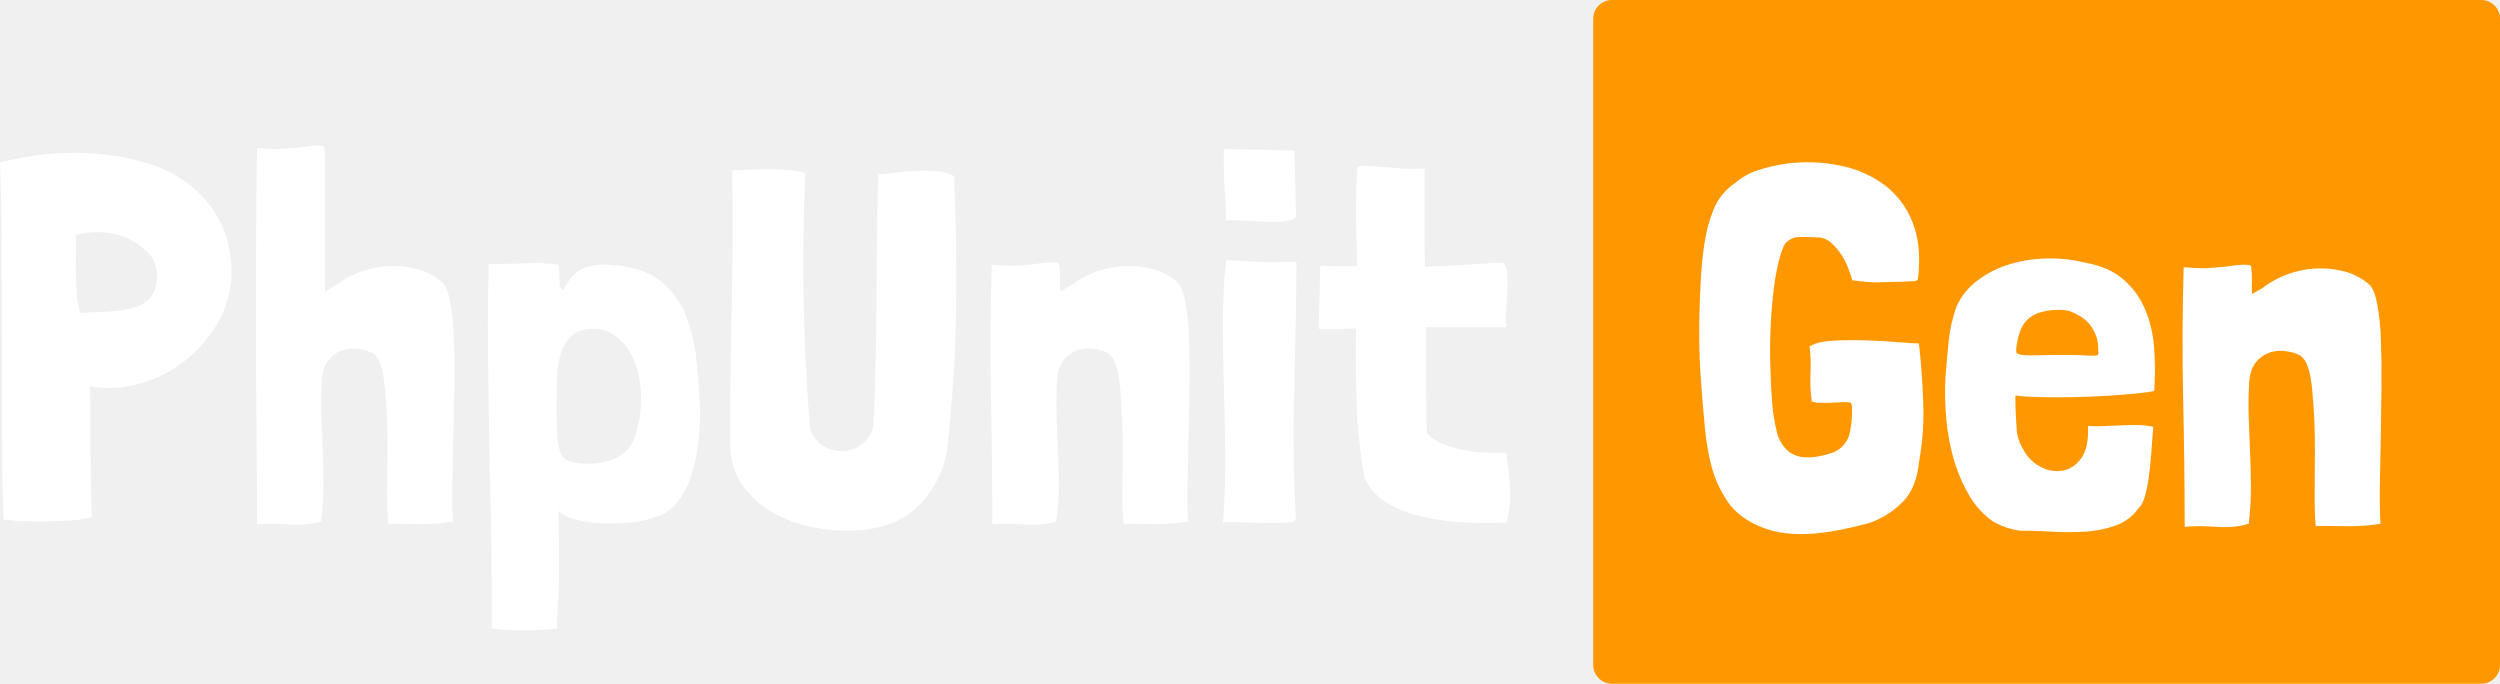
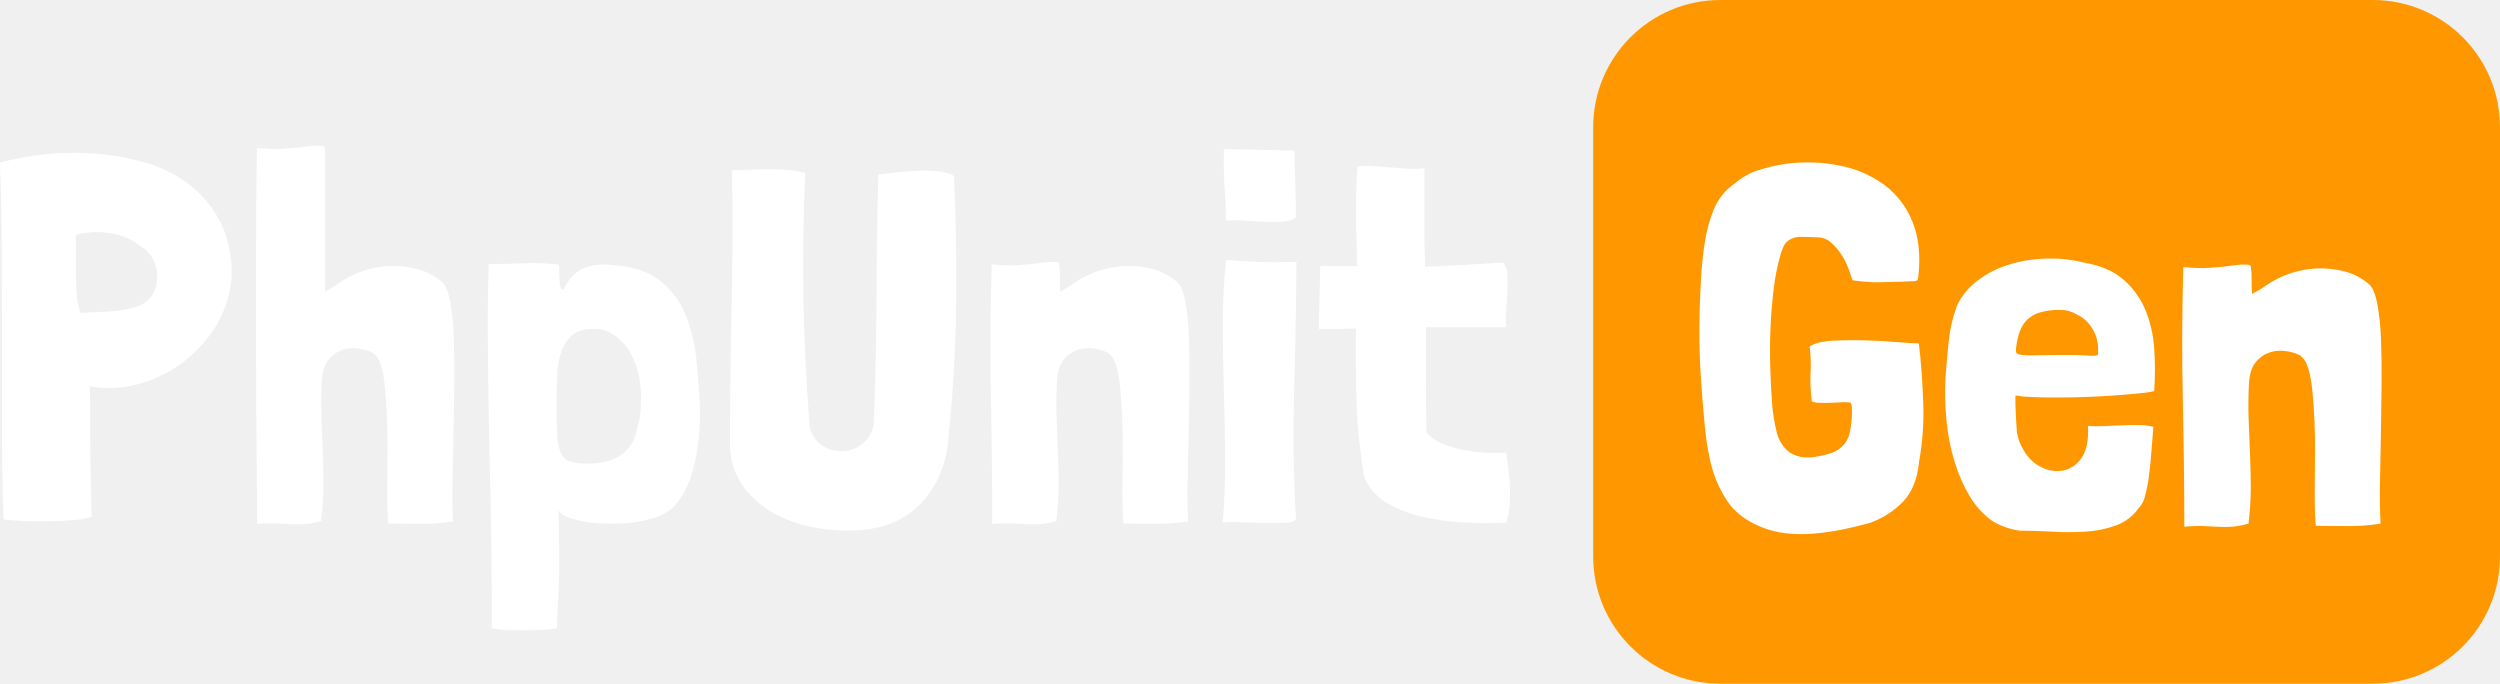
- <svg xmlns="http://www.w3.org/2000/svg" id="light_logo" viewBox="0 0 1279.22 349.85">
+ <svg xmlns="http://www.w3.org/2000/svg" id="light_logo" viewBox="0 0 1200 328.18">
  <defs>
    <style>.cls-1{fill:#fff;}.cls-2{fill:#ff9800;}</style>
  </defs>
-   <path class="cls-1" d="M423.32,496.1v3.84a19.84,19.84,0,0,1-.27,3.32,55.67,55.67,0,0,1-8.35,23.33,67,67,0,0,1-39.11,28.77,57.64,57.64,0,0,1-24.92,1.19q.25,3.72.26,7.29v10.34q0,6.77.14,18.16t.66,30.76v.27a.54.54,0,0,0-.4.13.54.54,0,0,1-.4.13,46.28,46.28,0,0,1-9.41,1.46q-5.7.4-11.93.53t-12.33-.13c-4.07-.18-7.6-.44-10.6-.8q-.8-19.35-.8-42V536.13q0-23.85-.13-48T304.8,442a151.44,151.44,0,0,1,23.73-4.25,139,139,0,0,1,25.72-.26,125.46,125.46,0,0,1,25.06,4.64,67.7,67.7,0,0,1,21.61,10.61,57.49,57.49,0,0,1,15.51,17.63Q422.52,481,423.32,496.1ZM376.92,485a32.86,32.86,0,0,0-15.38-6.76,42,42,0,0,0-17.23.66,1.06,1.06,0,0,0-.8.27c.17,3.18.22,6.54.13,10.07s-.09,7.07,0,10.61.27,6.94.53,10.21a37.6,37.6,0,0,0,1.73,8.88h.79c2.83-.17,5.84-.31,9-.4s6.32-.31,9.41-.66a44.41,44.41,0,0,0,9-2,13.93,13.93,0,0,0,10.6-11.27,17.55,17.55,0,0,0,.27-7.42,19.35,19.35,0,0,0-2.66-6.9A16.5,16.5,0,0,0,376.92,485Z" transform="translate(-304.8 -358.85)" />
-   <path class="cls-1" d="M471,508c.89-.53,2-1.15,3.32-1.86a20.9,20.9,0,0,0,3.31-2.12,48.83,48.83,0,0,1,12.47-6.36A48.26,48.26,0,0,1,504.32,495a47.46,47.46,0,0,1,14.19,1.59A31.5,31.5,0,0,1,531,503.26q2.64,2.39,4.11,9.94a121.17,121.17,0,0,1,1.85,18.16q.41,10.6.27,23.2T536.8,580q-.27,12.87-.53,24.8t.27,20.94A105.44,105.44,0,0,1,520,627q-7.29-.15-16.57-.14-.52-6.09-.53-13.78t.13-15.91q.13-8.22,0-16.44t-.66-15.38c-.18-2.12-.35-4.46-.53-7a71.74,71.74,0,0,0-.93-7.55,33,33,0,0,0-1.85-6.63,10.35,10.35,0,0,0-3.32-4.51.78.78,0,0,0-.53-.26.76.76,0,0,1-.53-.27,22.69,22.69,0,0,0-6.23-1.72,17.87,17.87,0,0,0-8.09.53,15.44,15.44,0,0,0-7.15,4.77c-2.13,2.39-3.36,6-3.72,10.74q-.52,9.28-.26,18.16t.66,17.76q.4,8.9.4,17.64a146.89,146.89,0,0,1-1.06,17.5v1.06a40.25,40.25,0,0,1-7.82,1.59,58.36,58.36,0,0,1-6.76.13c-2.3-.09-4.87-.22-7.69-.4a75.34,75.34,0,0,0-10.61.27q0-10.87-.13-26.12t-.27-32.74q-.14-17.51-.13-36.2V495.57q0-17.76.13-33.54t.4-27.45c2.12.18,3.89.31,5.3.4s2.74.13,4,.13,2.56,0,4-.13,3.18-.22,5.3-.4a29.94,29.94,0,0,0,3.71-.39c1.77-.27,3.54-.49,5.31-.67a30.24,30.24,0,0,1,4.77-.13c1.41.09,2.12.4,2.12.93a53.52,53.52,0,0,1,.26,7V508Z" transform="translate(-304.8 -358.85)" />
-   <path class="cls-1" d="M589.83,677.19v2.92c0,.17-1.19.4-3.58.66s-5.3.44-8.75.53-7.12.09-11,0a63.52,63.52,0,0,1-10.08-.93v-17.5q0-22-.53-44T555,575.51q-.39-21.35-.53-41.9t.4-39.63q8.22,0,18-.4a103.78,103.78,0,0,1,17.77.66,4.72,4.72,0,0,1,.26,1.86c0,1.77,0,3.18.13,4.24s.14,2.56.14,4.51a5.75,5.75,0,0,0,1.19,2c.44.45.93.14,1.46-.92q4-8,10.6-10.21a29.94,29.94,0,0,1,14.06-1.19q15.1,1,23.86,7.82a41.58,41.58,0,0,1,13.12,17.23,82.16,82.16,0,0,1,5.7,23.47q1.33,13,1.86,26.25a134.27,134.27,0,0,1-1.19,18,84.06,84.06,0,0,1-3.72,16,42,42,0,0,1-6.62,12.46,22.29,22.29,0,0,1-10,7.29,57.89,57.89,0,0,1-15.77,3.32,103.18,103.18,0,0,1-16.31,0,53.4,53.4,0,0,1-13-2.52c-3.54-1.24-5.48-2.65-5.83-4.25q.25,12.47.26,20.16v12.32c0,3.1,0,5.48-.13,7.16s-.18,3.27-.27,4.78-.18,3.18-.26,5S590,673.65,589.83,677.19Zm41.1-100a28.61,28.61,0,0,0,1.59-7.69q.26-4,.26-7.69A51.9,51.9,0,0,0,631.19,549a37.23,37.23,0,0,0-4.77-11.13,26,26,0,0,0-7.69-7.82,18.11,18.11,0,0,0-10.07-2.92q-6.9,0-10.61,2.92a18.33,18.33,0,0,0-5.7,8,39.28,39.28,0,0,0-2.39,12.2q-.39,7.15-.4,15.37,0,10.35.4,16.31a24.83,24.83,0,0,0,2,9.15,7.57,7.57,0,0,0,4.91,4.11,34,34,0,0,0,8.88.93q10.86,0,17.37-4.78T630.93,577.23Z" transform="translate(-304.8 -358.85)" />
-   <path class="cls-1" d="M792.93,448.9q1.59,33.94,1.06,68.54t-4.24,68.81a52.23,52.23,0,0,1-13.26,29.69Q765.36,628.15,746.26,630a89.24,89.24,0,0,1-23.06-.93,69.88,69.88,0,0,1-21.61-7.16,48.69,48.69,0,0,1-16.18-13.79q-6.49-8.61-7-20.81,0-35,.79-70.53t.27-70.53l-.27-.27h.27c2.65,0,5.61-.08,8.88-.26s6.58-.27,9.94-.27,6.63.14,9.81.4a51.32,51.32,0,0,1,8.75,1.46v.26a1036.74,1036.74,0,0,0,2.39,130.19A15.17,15.17,0,0,0,726,587a17.81,17.81,0,0,0,10.21,2.65A17.25,17.25,0,0,0,746,586a15.75,15.75,0,0,0,5.83-9.54q1.32-31.83,1.46-64.7t.93-63.64c2.29-.17,5.26-.48,8.88-.92s7.29-.75,11-.93a71.08,71.08,0,0,1,10.61.26A20.75,20.75,0,0,1,792.93,448.9Z" transform="translate(-304.8 -358.85)" />
-   <path class="cls-1" d="M847.28,508c.88-.53,2-1.15,3.32-1.86a21.38,21.38,0,0,0,3.31-2.12,49.63,49.63,0,0,1,26.65-9,47.39,47.39,0,0,1,14.18,1.59,31.54,31.54,0,0,1,12.47,6.63q2.64,2.39,4.1,9.94a119.74,119.74,0,0,1,1.86,18.16q.41,10.6.27,23.2T913,580q-.27,12.87-.53,24.8t.26,20.94A105.32,105.32,0,0,1,896.2,627q-7.29-.15-16.57-.14-.54-6.09-.53-13.78t.13-15.91q.13-8.22,0-16.44t-.66-15.38q-.27-3.18-.53-7a71.74,71.74,0,0,0-.93-7.55,32.3,32.3,0,0,0-1.86-6.63,10.33,10.33,0,0,0-3.31-4.51.8.8,0,0,0-.53-.26.74.74,0,0,1-.53-.27,22.8,22.8,0,0,0-6.23-1.72,17.86,17.86,0,0,0-8.09.53,15.46,15.46,0,0,0-7.16,4.77q-3.18,3.58-3.71,10.74-.54,9.28-.26,18.16t.66,17.76q.39,8.9.4,17.64a146.89,146.89,0,0,1-1.06,17.5v1.06a40.19,40.19,0,0,1-7.83,1.59,58.28,58.28,0,0,1-6.76.13q-3.45-.13-7.69-.4a75.2,75.2,0,0,0-10.6.27q0-32.61-.67-65.23t.4-67.61c2.12.18,3.89.31,5.31.4s2.73.13,4,.13,2.56,0,4-.13,3.18-.22,5.3-.4a28.42,28.42,0,0,0,3.71-.4q2.66-.39,5.31-.66a30.24,30.24,0,0,1,4.77-.13c1.41.09,2.12.4,2.12.93a47.64,47.64,0,0,1,.4,7.42A56.28,56.28,0,0,0,847.28,508Z" transform="translate(-304.8 -358.85)" />
-   <path class="cls-1" d="M963.68,492.92h4.51v.79q-.27,32.09-1.2,65.49t.93,65.49c-.88,1.06-3.09,1.63-6.63,1.73s-7.38.08-11.53,0-8.09-.22-11.8-.4-6.19-.09-7.42.26q1.32-16.69,1.19-33.94t-.66-34.2q-.54-17-.53-33.54a318.9,318.9,0,0,1,1.59-32.22v-.26a12.1,12.1,0,0,1,3.58,0,38.19,38.19,0,0,0,3.84.26q3.45.27,9.55.54T963.68,492.92Zm-32.61-57.81,36.06.8c0,1.06,0,3,.13,5.7s.17,5.75.26,9,.18,6.63.27,10.08.13,6.5.13,9.15q-1.06,1.59-4.9,2.12a56.58,56.58,0,0,1-9,.4c-3.44-.09-7.12-.27-11-.53a90.93,90.93,0,0,0-10.87-.14q0-7.68-.67-16T931.07,435.11Z" transform="translate(-304.8 -358.85)" />
-   <path class="cls-1" d="M1033.68,444.92v35.53q0,3.45.13,7.16t.13,7.69q8.22-.26,17.37-.79l22.67-1.33a10.33,10.33,0,0,1,2.12,6.23,77.27,77.27,0,0,1,0,8.88c-.18,3.19-.4,6.41-.66,9.68a35.88,35.88,0,0,0,.13,8.35h-41.1v28q0,13.65.27,25.58a17.45,17.45,0,0,0,7.69,5.84A58.2,58.2,0,0,0,1053.3,589a75.2,75.2,0,0,0,11.8,1.46,101.09,101.09,0,0,0,10.47,0c.35,2.48.7,5.21,1.06,8.22s.62,6.1.79,9.28a67.52,67.52,0,0,1-.13,9.54,37.39,37.39,0,0,1-1.72,8.75,202.74,202.74,0,0,1-22-.13,124.46,124.46,0,0,1-21.48-3,61.19,61.19,0,0,1-17.89-7.16,27.19,27.19,0,0,1-11.27-13,280.82,280.82,0,0,1-4-38.58q-.54-18.15-.26-37.52c-2.83.18-5.8.27-8.89.27h-10.2l.79-32.35q5.31.27,9.94.27h8.89q0-5.84-.27-12.6c-.18-4.51-.26-9.05-.26-13.65s0-9,.13-13.26.31-8,.66-11.4a35.67,35.67,0,0,1,7.56-.27q4.11.27,8.62.67t9,.66A50.42,50.42,0,0,0,1033.68,444.92Z" transform="translate(-304.8 -358.85)" />
-   <rect id="Rectangle" class="cls-2" x="815.22" width="464.01" height="349.85" rx="9.6" ry="9.6" />
-   <path class="cls-1" d="M1231.55,535.72q3.45-2.13,11.27-2.54t16.57-.17q8.74.25,16.31.9t10.21.64h.53l.26.26q1.62,14.06,2.18,29.83a138.73,138.73,0,0,1-2.06,30.09q-1.29,13.53-8.17,20.7a44.63,44.63,0,0,1-17,10.91q-6.63,1.86-13.78,3.34a131.59,131.59,0,0,1-14.58,2.15,71.79,71.79,0,0,1-14.45-.1,49.26,49.26,0,0,1-13.4-3.42q-10.62-4.48-16.2-12.17a59.71,59.71,0,0,1-8.79-19.07c-.53-1.94-1.11-4.64-1.74-8.08s-1.12-6.94-1.47-10.47q-.82-8.49-1.36-15.38c-.37-4.59-.68-9.15-1-13.65s-.46-9.28-.56-14.32-.06-10.83.1-17.37q.24-8.47.76-17.37t1.82-17.37a75.44,75.44,0,0,1,4.61-17,29.66,29.66,0,0,1,11-13.54,34.38,34.38,0,0,1,11.91-6.65,86.57,86.57,0,0,1,13.79-3.21,83.3,83.3,0,0,1,27.84.87,57,57,0,0,1,22.82,9.9,43.59,43.59,0,0,1,14.36,18.93q4.78,11.79,3,28l-.26,1.59c-.36.54-1.15.8-2.39.8s-3.27.1-6.09.28c-2.66,0-4.91.06-6.77.15s-3.71.14-5.56.14-3.76-.08-5.71-.25-4.24-.43-6.89-.78c-.53-1.77-1.29-3.93-2.27-6.5a35.14,35.14,0,0,0-3.72-7.15,30.18,30.18,0,0,0-5.19-5.82,10.19,10.19,0,0,0-6.89-2.5c-3-.17-5.93-.26-8.76-.25a10.14,10.14,0,0,0-7.41,3.19A10.34,10.34,0,0,0,1217,486a31.57,31.57,0,0,0-1.45,4.38,104.51,104.51,0,0,0-3,15.38q-1.18,9-1.69,19.23t-.22,21.08q.28,10.88,1.1,20.68a95,95,0,0,0,2.15,12.72,18.69,18.69,0,0,0,6.65,10.86,17.36,17.36,0,0,0,6.1,2.37,26.56,26.56,0,0,0,8.35-.28,49.69,49.69,0,0,0,8.09-2.14,15.77,15.77,0,0,0,5-3.59,14.28,14.28,0,0,0,3.17-6c.17-.7.39-1.9.65-3.58a50.54,50.54,0,0,0,.52-5.17,41.87,41.87,0,0,0,0-4.77c-.09-1.42-.4-2.21-.93-2.39a22.35,22.35,0,0,0-4.38-.12l-5.83.28c-2,.09-3.89.1-5.57,0a12.42,12.42,0,0,1-3.84-.66c-.36-2.82-.59-5.3-.68-7.42s-.1-4.2,0-6.23.12-4.11.12-6.23a76.29,76.29,0,0,0-.55-8v-.26a.24.24,0,0,1,.26-.27Z" transform="translate(-304.8 -358.85)" />
-   <path class="cls-1" d="M1336.07,561.23V566c.18,5.3.42,9.63.69,13a21.91,21.91,0,0,0,3.33,9.8,20.13,20.13,0,0,0,9,9,17.57,17.57,0,0,0,11.4,1.83q5.57-1.07,9.4-6.51t3.28-16.31a58.21,58.21,0,0,0,7.16.11c3-.09,6.14-.23,9.41-.41s6.41-.24,9.42-.15a32.22,32.22,0,0,1,7.42.91q-.51,6.9-1,13.52t-1.3,12.34a70.2,70.2,0,0,1-2,9.81c-.79,2.74-1.81,4.64-3,5.71a24.42,24.42,0,0,1-11.65,9,54.72,54.72,0,0,1-15.63,3.22,143.7,143.7,0,0,1-17.37,0q-8.9-.51-16.31-.49a37.7,37.7,0,0,1-13.8-4.75,41.57,41.57,0,0,1-12-13.1,80.14,80.14,0,0,1-7.73-17.75,106.75,106.75,0,0,1-4-20.54,149,149,0,0,1-.57-21.74q.78-9.81,1.68-19a74.27,74.27,0,0,1,4.08-17.91,33.47,33.47,0,0,1,10.58-13.14,51.85,51.85,0,0,1,16.15-8.26,71.06,71.06,0,0,1,19.09-3.08,72.54,72.54,0,0,1,19.62,2.08q12.21,2.1,19.64,8.44a41.39,41.39,0,0,1,11.3,15.36,61.83,61.83,0,0,1,4.68,19.88,152.34,152.34,0,0,1,.05,22,47.65,47.65,0,0,1-7,1.08q-5.16.54-12.19,1.08t-15,.83q-8,.28-15.25.29c-4.86,0-9.24-.06-13.12-.24A61.55,61.55,0,0,1,1336.07,561.23Zm32-41.17a19.3,19.3,0,0,0-4.25-2,17.35,17.35,0,0,0-5-.65,33.4,33.4,0,0,0-10.34,1.35,16,16,0,0,0-6.36,3.72,15.51,15.51,0,0,0-3.57,5.58,33.26,33.26,0,0,0-1.71,6.63,16.55,16.55,0,0,0-.39,4.11c.09.8.93,1.33,2.53,1.59a44.82,44.82,0,0,0,7.55.25q5.18-.15,15.25-.17c4.59,0,8,.08,10.34.25a33.9,33.9,0,0,0,4.91.12c1-.09,1.45-.35,1.45-.8v-2.78a19.74,19.74,0,0,0-2.81-10.07A17.85,17.85,0,0,0,1368.07,520.06Z" transform="translate(-304.8 -358.85)" />
-   <path class="cls-1" d="M1457.13,509.28c.89-.53,2-1.15,3.32-1.86a22.13,22.13,0,0,0,3.31-2.13,48.93,48.93,0,0,1,40.81-7.51,31.54,31.54,0,0,1,12.48,6.61c1.77,1.58,3.14,4.9,4.13,9.93a122,122,0,0,1,1.89,18.16q.42,10.6.31,23.2t-.34,25.45q-.24,12.87-.48,24.8t.3,20.94a104.46,104.46,0,0,1-16.57,1.23q-7.29-.12-16.57-.1-.54-6.09-.56-13.79t.1-15.91q.12-8.2,0-16.43t-.69-15.38c-.18-2.12-.37-4.46-.55-7a71.74,71.74,0,0,0-.94-7.55,33.12,33.12,0,0,0-1.87-6.63,10.46,10.46,0,0,0-3.32-4.5.8.8,0,0,0-.53-.26.74.74,0,0,1-.53-.27,22.93,22.93,0,0,0-6.24-1.71,18,18,0,0,0-8.08.55,15.51,15.51,0,0,0-7.15,4.79q-3.18,3.58-3.69,10.74-.53,9.28-.23,18.17t.7,17.76q.41,8.88.43,17.63a144.66,144.66,0,0,1-1,17.5v1.06a39.73,39.73,0,0,1-7.82,1.61,58.28,58.28,0,0,1-6.76.15c-2.3-.09-4.87-.22-7.69-.39a75.76,75.76,0,0,0-10.61.29q-.06-32.61-.79-65.23t.26-67.61c2.12.18,3.88.31,5.3.39s2.74.13,4,.12,2.56,0,4-.14,3.18-.22,5.3-.41a28.76,28.76,0,0,0,3.71-.4c1.76-.27,3.53-.49,5.3-.67a30.49,30.49,0,0,1,4.77-.15q2.13.13,2.13.93a49.12,49.12,0,0,1,.41,7.42A56.46,56.46,0,0,0,1457.13,509.28Z" transform="translate(-304.8 -358.85)" />
+   <path class="cls-1" d="M471.18,514.66v3.6a19.49,19.49,0,0,1-.25,3.11,52.15,52.15,0,0,1-7.83,21.89,63,63,0,0,1-36.69,27A54.32,54.32,0,0,1,403,571.37c.16,2.32.25,4.6.25,6.83v9.71c0,4.22,0,9.91.12,17s.29,16.75.62,28.86V634a.52.52,0,0,0-.37.13.51.51,0,0,1-.37.12,43.8,43.8,0,0,1-8.83,1.37q-5.35.38-11.19.5T371.69,636c-3.82-.16-7.13-.41-9.95-.74q-.75-18.15-.75-39.43V552.21q0-22.38-.12-45T360,463.92a141.79,141.79,0,0,1,22.26-4,130.55,130.55,0,0,1,24.13-.25,117.23,117.23,0,0,1,23.5,4.35A63.4,63.4,0,0,1,450.16,474a53.75,53.75,0,0,1,14.55,16.54Q470.44,500.48,471.18,514.66Zm-43.53-10.45a30.68,30.68,0,0,0-14.42-6.34,39.3,39.3,0,0,0-16.17.62,1,1,0,0,0-.75.25q.26,4.47.13,9.45c-.09,3.32-.09,6.63,0,9.95s.25,6.51.5,9.57a35,35,0,0,0,1.61,8.34h.75c2.65-.17,5.47-.29,8.46-.38s5.92-.28,8.83-.62a41.64,41.64,0,0,0,8.45-1.86A13.09,13.09,0,0,0,435,522.62a16.58,16.58,0,0,0,.25-7,18.1,18.1,0,0,0-2.49-6.47A15.37,15.37,0,0,0,427.65,504.21Z" transform="translate(-360 -385.91)" />
+   <path class="cls-1" d="M516,525.85c.83-.5,1.86-1.08,3.11-1.74a20.5,20.5,0,0,0,3.11-2,45.9,45.9,0,0,1,38.3-7,29.78,29.78,0,0,1,11.69,6.22q2.49,2.24,3.86,9.33a114.39,114.39,0,0,1,1.74,17q.38,9.94.25,21.76t-.38,23.88q-.24,12.06-.49,23.25t.24,19.65a98.62,98.62,0,0,1-15.54,1.12q-6.84-.12-15.55-.12c-.33-3.82-.49-8.12-.49-12.94s0-9.78.12-14.92.08-10.28,0-15.42-.29-10-.62-14.43c-.17-2-.34-4.18-.5-6.59a69,69,0,0,0-.87-7.09,30,30,0,0,0-1.74-6.21,9.68,9.68,0,0,0-3.11-4.23.71.71,0,0,0-.5-.25.69.69,0,0,1-.49-.25,21.53,21.53,0,0,0-5.85-1.62,16.8,16.8,0,0,0-7.59.5,14.62,14.62,0,0,0-6.71,4.48q-3,3.36-3.48,10.07c-.34,5.81-.42,11.48-.25,17s.37,11.11.62,16.66.37,11.07.37,16.54a137,137,0,0,1-1,16.42v1a37.49,37.49,0,0,1-7.34,1.5,55.55,55.55,0,0,1-6.34.12q-3.24-.14-7.21-.37a68.67,68.67,0,0,0-9.95.25q0-10.2-.13-24.5T483,582.31q-.12-16.41-.12-33.95v-34.2q0-16.66.12-31.47t.38-25.74c2,.17,3.64.29,5,.37s2.57.13,3.73.13,2.4,0,3.73-.13,3-.2,5-.37a27.24,27.24,0,0,0,3.48-.37c1.66-.25,3.31-.46,5-.62a27.82,27.82,0,0,1,4.48-.13c1.33.09,2,.38,2,.87a49.83,49.83,0,0,1,.25,6.59v62.56Z" transform="translate(-360 -385.91)" />
+   <path class="cls-1" d="M627.38,684.54v2.73c0,.16-1.12.37-3.36.62s-5,.41-8.21.5-6.67.08-10.32,0a59.8,59.8,0,0,1-9.45-.87V671.1q0-20.64-.5-41.28t-.87-40.67q-.37-20-.5-39.3t.38-37.18q7.69,0,16.91-.38a97.2,97.2,0,0,1,16.66.62,4.26,4.26,0,0,1,.25,1.75c0,1.66,0,3,.13,4s.12,2.4.12,4.22a5.46,5.46,0,0,0,1.12,1.87c.41.42.87.12,1.37-.87q3.74-7.47,9.95-9.58a28.22,28.22,0,0,1,13.18-1.12q14.18,1,22.39,7.34a39.15,39.15,0,0,1,12.31,16.17,77.79,77.79,0,0,1,5.35,22q1.23,12.2,1.74,24.62a126.1,126.1,0,0,1-1.12,16.92,78.27,78.27,0,0,1-3.49,15A38.86,38.86,0,0,1,685.21,627a21,21,0,0,1-9.33,6.85,54.64,54.64,0,0,1-14.8,3.1,93,93,0,0,1-15.3,0,50.09,50.09,0,0,1-12.18-2.36q-5-1.74-5.48-4,.25,11.69.25,18.9V661q0,4.35-.12,6.72c-.09,1.57-.17,3.06-.25,4.47s-.17,3-.25,4.73S627.54,681.22,627.38,684.54Zm38.55-93.77a26.36,26.36,0,0,0,1.49-7.22c.17-2.48.25-4.89.25-7.21a48.77,48.77,0,0,0-1.49-12.06,35,35,0,0,0-4.48-10.45,24.41,24.41,0,0,0-7.21-7.34,17.06,17.06,0,0,0-9.45-2.73q-6.48,0-9.95,2.73a17.32,17.32,0,0,0-5.35,7.46,37.08,37.08,0,0,0-2.24,11.45q-.37,6.71-.37,14.42,0,9.7.37,15.3a23.11,23.11,0,0,0,1.87,8.58,7.08,7.08,0,0,0,4.6,3.86,32,32,0,0,0,8.33.87q10.2,0,16.29-4.48T665.93,590.77Z" transform="translate(-360 -385.91)" />
+   <path class="cls-1" d="M817.9,470.38q1.49,31.85,1,64.3t-4,64.54a48.91,48.91,0,0,1-12.43,27.86Q792,638.53,774.12,640.26a83.57,83.57,0,0,1-21.64-.87,65.55,65.55,0,0,1-20.27-6.71A45.82,45.82,0,0,1,717,619.74a34,34,0,0,1-6.59-19.52q0-32.84.75-66.16t.24-66.16l-.24-.25h.24q3.73,0,8.34-.25c3.06-.16,6.17-.25,9.32-.25s6.22.12,9.21.37a47.63,47.63,0,0,1,8.21,1.37v.25a970.6,970.6,0,0,0,2.23,122.12A14.26,14.26,0,0,0,755.1,600a16.81,16.81,0,0,0,9.57,2.49,16.27,16.27,0,0,0,9.21-3.49,14.79,14.79,0,0,0,5.47-9q1.24-29.85,1.37-60.69t.87-59.69q3.23-.25,8.33-.87c3.39-.42,6.84-.71,10.32-.87a65.08,65.08,0,0,1,10,.24A19.42,19.42,0,0,1,817.9,470.38Z" transform="translate(-360 -385.91)" />
+   <path class="cls-1" d="M868.89,525.85c.82-.5,1.86-1.08,3.1-1.74a20,20,0,0,0,3.11-2,45.93,45.93,0,0,1,38.31-7,29.84,29.84,0,0,1,11.69,6.22q2.48,2.24,3.85,9.33a113.07,113.07,0,0,1,1.74,17q.38,9.94.25,21.76t-.37,23.88q-.26,12.06-.5,23.25t.25,19.65a98.7,98.7,0,0,1-15.54,1.12q-6.85-.12-15.55-.12c-.33-3.82-.5-8.12-.5-12.94s0-9.78.13-14.92.08-10.28,0-15.42-.29-10-.63-14.43c-.16-2-.33-4.18-.49-6.59a69,69,0,0,0-.87-7.09,31.31,31.31,0,0,0-1.74-6.21,9.76,9.76,0,0,0-3.11-4.23.73.73,0,0,0-.5-.25.71.71,0,0,1-.5-.25,21.44,21.44,0,0,0-5.84-1.62,16.8,16.8,0,0,0-7.59.5,14.57,14.57,0,0,0-6.71,4.48q-3,3.36-3.49,10.07c-.33,5.81-.41,11.48-.25,17s.38,11.11.63,16.66.37,11.07.37,16.54a135,135,0,0,1-1,16.42v1a37.41,37.41,0,0,1-7.33,1.5,55.72,55.72,0,0,1-6.35.12c-2.15-.09-4.56-.21-7.21-.37a68.69,68.69,0,0,0-10,.25q0-30.6-.62-61.19t.37-63.43c2,.17,3.65.3,5,.38s2.57.12,3.73.12,2.4,0,3.73-.12,3-.21,5-.38a27.17,27.17,0,0,0,3.49-.37c1.65-.25,3.31-.45,5-.62a27.73,27.73,0,0,1,4.48-.12c1.32.08,2,.37,2,.87a45,45,0,0,1,.37,7A53.68,53.68,0,0,0,868.89,525.85Z" transform="translate(-360 -385.91)" />
+   <path class="cls-1" d="M978.08,511.67h4.22v.75q-.24,30.09-1.12,61.43t.88,61.44q-1.26,1.49-6.22,1.61t-10.82,0q-5.85-.12-11.07-.37a26.69,26.69,0,0,0-7,.25q1.24-15.67,1.12-31.84t-.62-32.08q-.5-15.92-.5-31.47a297.28,297.28,0,0,1,1.5-30.22v-.24a10.62,10.62,0,0,1,3.35,0c1.58.16,2.78.24,3.61.24q3.22.25,9,.5T978.08,511.67Zm-30.6-54.22,33.83.75q0,1.49.12,5.34c.08,2.58.17,5.39.25,8.46s.17,6.22.25,9.45.13,6.1.13,8.58c-.67,1-2.2,1.66-4.61,2a52,52,0,0,1-8.45.38c-3.24-.09-6.68-.25-10.32-.5a85.92,85.92,0,0,0-10.2-.13q0-7.2-.62-15T947.48,457.45Z" transform="translate(-360 -385.91)" />
+   <path class="cls-1" d="M1043.74,466.65V500c0,2.16,0,4.4.12,6.72s.12,4.72.12,7.21q7.71-.24,16.3-.75l21.26-1.24a9.68,9.68,0,0,1,2,5.85,72.24,72.24,0,0,1,0,8.33c-.17,3-.37,6-.62,9.08A34.26,34.26,0,0,0,1083,543h-38.55v26.24q0,12.81.25,24a16.3,16.3,0,0,0,7.21,5.47,53.48,53.48,0,0,0,10.2,3.11,69.77,69.77,0,0,0,11.07,1.37,94.15,94.15,0,0,0,9.82,0c.33,2.33.66,4.89,1,7.71s.58,5.72.75,8.71a65.22,65.22,0,0,1-.13,9,35.14,35.14,0,0,1-1.62,8.21,192.74,192.74,0,0,1-20.64-.12,117.55,117.55,0,0,1-20.15-2.86,57.74,57.74,0,0,1-16.79-6.72,25.65,25.65,0,0,1-10.57-12.19,264.73,264.73,0,0,1-3.73-36.19q-.49-17-.25-35.19-4,.25-8.33.25H993l.74-30.35q5,.26,9.33.25h8.33q0-5.46-.25-11.81T1010.9,489q0-6.46.13-12.44t.62-10.69a32.65,32.65,0,0,1,7.09-.25q3.85.24,8.08.62t8.46.62A47,47,0,0,0,1043.74,466.65Z" transform="translate(-360 -385.91)" />
+   <rect id="Rectangle" class="cls-2" x="764.73" width="435.27" height="328.18" rx="61.07" ry="61.07" />
+   <path class="cls-1" d="M1229.36,551.82q3.23-2,10.57-2.38c4.88-.26,10.07-.31,15.54-.16s10.57.44,15.3.84,7.92.61,9.58.61h.49l.25.25q1.53,13.18,2.05,28a131.27,131.27,0,0,1-1.93,28.23q-1.23,12.69-7.68,19.42a41.67,41.67,0,0,1-15.89,10.23q-6.23,1.75-12.93,3.14a125.53,125.53,0,0,1-13.68,2,68,68,0,0,1-13.55-.09,45.92,45.92,0,0,1-12.57-3.21q-10-4.21-15.2-11.41a56.08,56.08,0,0,1-8.24-17.9c-.5-1.82-1-4.35-1.63-7.58s-1-6.5-1.39-9.82q-.77-8-1.27-14.42t-.9-12.81q-.39-6.35-.52-13.43c-.1-4.73-.06-10.16.09-16.29q.23-8,.71-16.3t1.71-16.29a71.16,71.16,0,0,1,4.32-15.93,27.81,27.81,0,0,1,10.3-12.7,32.2,32.2,0,0,1,11.18-6.24,81.75,81.75,0,0,1,12.93-3,78.63,78.63,0,0,1,26.12.82,53.37,53.37,0,0,1,21.4,9.29A40.81,40.81,0,0,1,1278,492.4q4.5,11.07,2.79,26.24l-.25,1.49c-.33.5-1.07.75-2.23.75s-3.07.09-5.72.26c-2.49,0-4.6.05-6.35.14s-3.48.13-5.22.13-3.52-.07-5.35-.23-4-.41-6.46-.74q-.77-2.48-2.13-6.09a32.55,32.55,0,0,0-3.5-6.7,28,28,0,0,0-4.86-5.47,9.6,9.6,0,0,0-6.47-2.35q-4.23-.22-8.21-.23a9.59,9.59,0,0,0-7,3,9.87,9.87,0,0,0-1.36,2.61,30.35,30.35,0,0,0-1.36,4.11,98.31,98.31,0,0,0-2.83,14.43q-1.11,8.46-1.58,18t-.21,19.77q.27,10.2,1,19.4a88.7,88.7,0,0,0,2,11.94,17.5,17.5,0,0,0,6.24,10.18,16.43,16.43,0,0,0,5.72,2.23,24.83,24.83,0,0,0,7.84-.27,47.31,47.31,0,0,0,7.58-2,15,15,0,0,0,4.72-3.37,13.41,13.41,0,0,0,3-5.6c.16-.66.37-1.78.62-3.36a47.13,47.13,0,0,0,.48-4.85,39.1,39.1,0,0,0,0-4.48c-.08-1.32-.37-2.07-.87-2.24A20.54,20.54,0,0,0,1244,579l-5.47.26c-1.9.09-3.65.09-5.22,0a11.51,11.51,0,0,1-3.61-.62q-.51-4-.63-7c-.09-2-.1-3.93,0-5.84s.12-3.86.12-5.85a73.33,73.33,0,0,0-.51-7.46v-.25a.22.22,0,0,1,.24-.25Z" transform="translate(-360 -385.91)" />
+   <path class="cls-1" d="M1327.4,575.75v4.48q.27,7.46.65,12.19a20.42,20.42,0,0,0,3.13,9.19,18.89,18.89,0,0,0,8.47,8.44,16.53,16.53,0,0,0,10.7,1.72,13.89,13.89,0,0,0,8.82-6.11q3.58-5.1,3.07-15.3a55.1,55.1,0,0,0,6.72.11q4.23-.13,8.83-.39t8.83-.14a30.25,30.25,0,0,1,7,.85q-.48,6.48-1,12.69c-.33,4.15-.73,8-1.23,11.57a66.21,66.21,0,0,1-1.84,9.2,11.1,11.1,0,0,1-2.85,5.36,23,23,0,0,1-10.93,8.48,51.71,51.71,0,0,1-14.67,3,134,134,0,0,1-16.29,0q-8.34-.48-15.3-.46a35.33,35.33,0,0,1-12.94-4.46,39.06,39.06,0,0,1-11.22-12.28,75.25,75.25,0,0,1-7.24-16.66,99.4,99.4,0,0,1-3.77-19.26,139.05,139.05,0,0,1-.54-20.4q.72-9.2,1.58-17.79a69.37,69.37,0,0,1,3.82-16.79,31.43,31.43,0,0,1,9.93-12.33,48.46,48.46,0,0,1,15.15-7.74,66.05,66.05,0,0,1,17.9-2.9A68.09,68.09,0,0,1,1360.6,512q11.45,2,18.43,7.92a39,39,0,0,1,10.6,14.41A58.41,58.41,0,0,1,1394,553a143.71,143.71,0,0,1,0,20.65,44.81,44.81,0,0,1-6.59,1q-4.85.51-11.44,1t-14,.78q-7.47.27-14.3.28t-12.32-.23A57.07,57.07,0,0,1,1327.4,575.75Zm30-38.61a17.57,17.57,0,0,0-4-1.86,16.17,16.17,0,0,0-4.73-.61,31.57,31.57,0,0,0-9.7,1.26,15,15,0,0,0-6,3.5,14.57,14.57,0,0,0-3.35,5.23,31.37,31.37,0,0,0-1.6,6.22,15.69,15.69,0,0,0-.37,3.85c.09.75.88,1.25,2.37,1.49a40.75,40.75,0,0,0,7.09.24q4.85-.13,14.3-.16,6.46,0,9.7.23a31.15,31.15,0,0,0,4.6.12c.91-.09,1.37-.34,1.37-.75s0-1.28,0-2.61a18.38,18.38,0,0,0-2.63-9.45A16.72,16.72,0,0,0,1357.42,537.14Z" transform="translate(-360 -385.91)" />
+   <path class="cls-1" d="M1441,527c.83-.5,1.86-1.08,3.11-1.74a20.35,20.35,0,0,0,3.1-2,46.67,46.67,0,0,1,25-8.51,44.91,44.91,0,0,1,13.31,1.47,29.49,29.49,0,0,1,11.7,6.19q2.49,2.24,3.88,9.32a114.15,114.15,0,0,1,1.77,17q.39,9.94.29,21.76t-.32,23.88q-.22,12.06-.45,23.25t.29,19.65a98,98,0,0,1-15.55,1.15q-6.84-.11-15.54-.09-.51-5.71-.52-12.93c0-4.81,0-9.78.09-14.93s.06-10.28,0-15.42-.31-9.94-.65-14.42q-.26-3-.51-6.59A68.65,68.65,0,0,0,1469,567a30.64,30.64,0,0,0-1.75-6.21,9.82,9.82,0,0,0-3.12-4.23.73.73,0,0,0-.5-.24.69.69,0,0,1-.49-.25,21.22,21.22,0,0,0-5.85-1.61,16.94,16.94,0,0,0-7.59.52,14.57,14.57,0,0,0-6.71,4.49q-3,3.36-3.46,10.08-.48,8.7-.21,17t.65,16.66q.39,8.34.41,16.54a137.11,137.11,0,0,1-1,16.42v1a36.79,36.79,0,0,1-7.33,1.51,53.49,53.49,0,0,1-6.35.13c-2.15-.08-4.56-.2-7.21-.35a69.06,69.06,0,0,0-10,.27q-.06-30.6-.74-61.19t.24-63.43c2,.17,3.65.29,5,.37s2.57.12,3.73.11,2.4,0,3.73-.13,3-.21,5-.38a27.63,27.63,0,0,0,3.48-.38q2.49-.37,5-.63a29,29,0,0,1,4.47-.14c1.33.09,2,.37,2,.87a45.15,45.15,0,0,1,.38,7A53.86,53.86,0,0,0,1441,527Z" transform="translate(-360 -385.91)" />
</svg>
